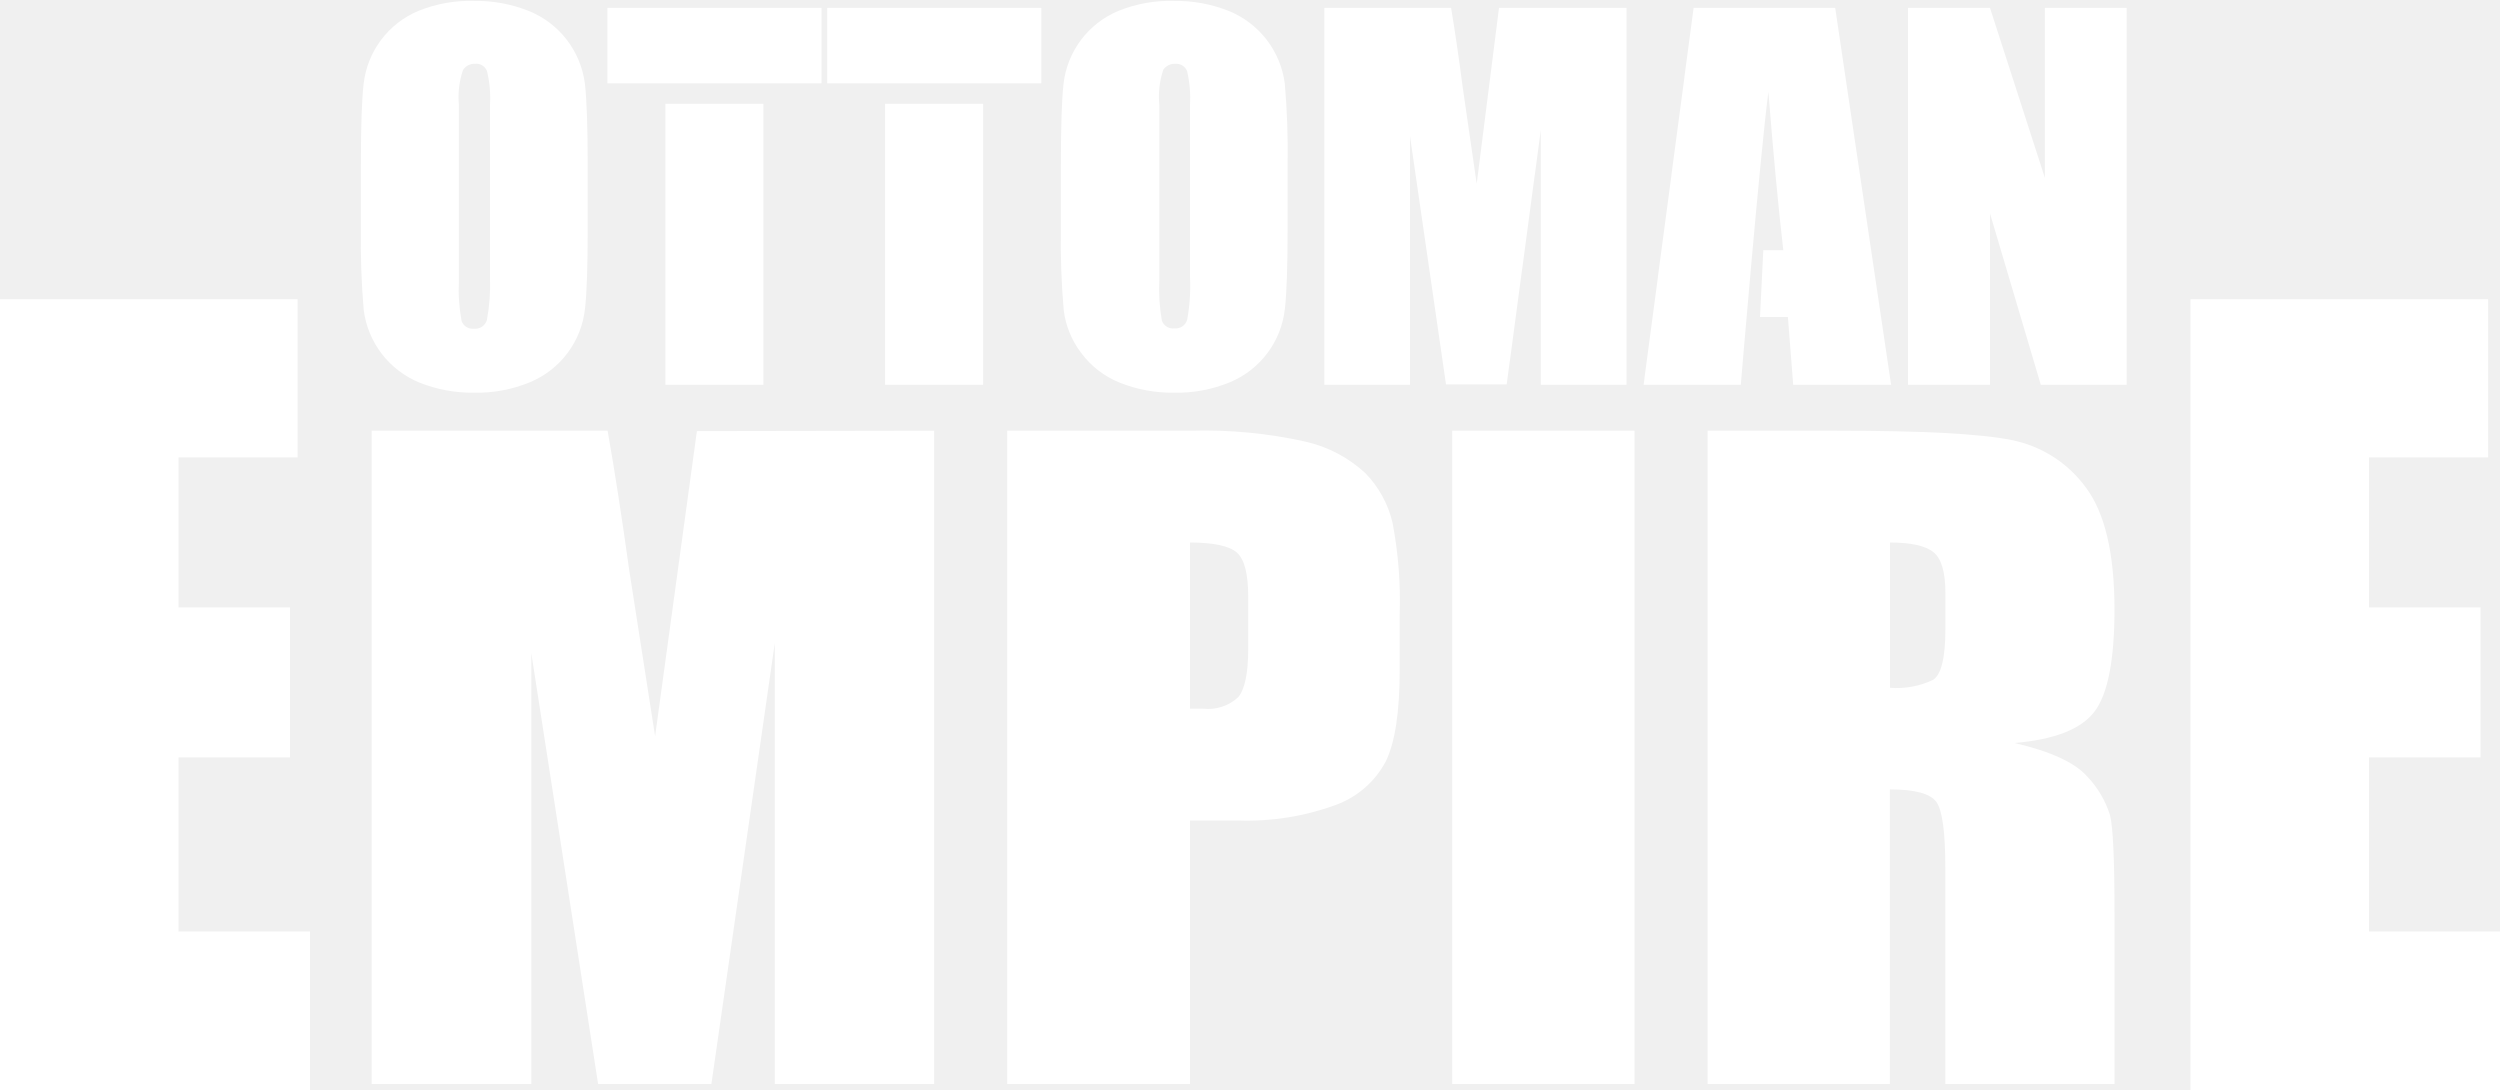
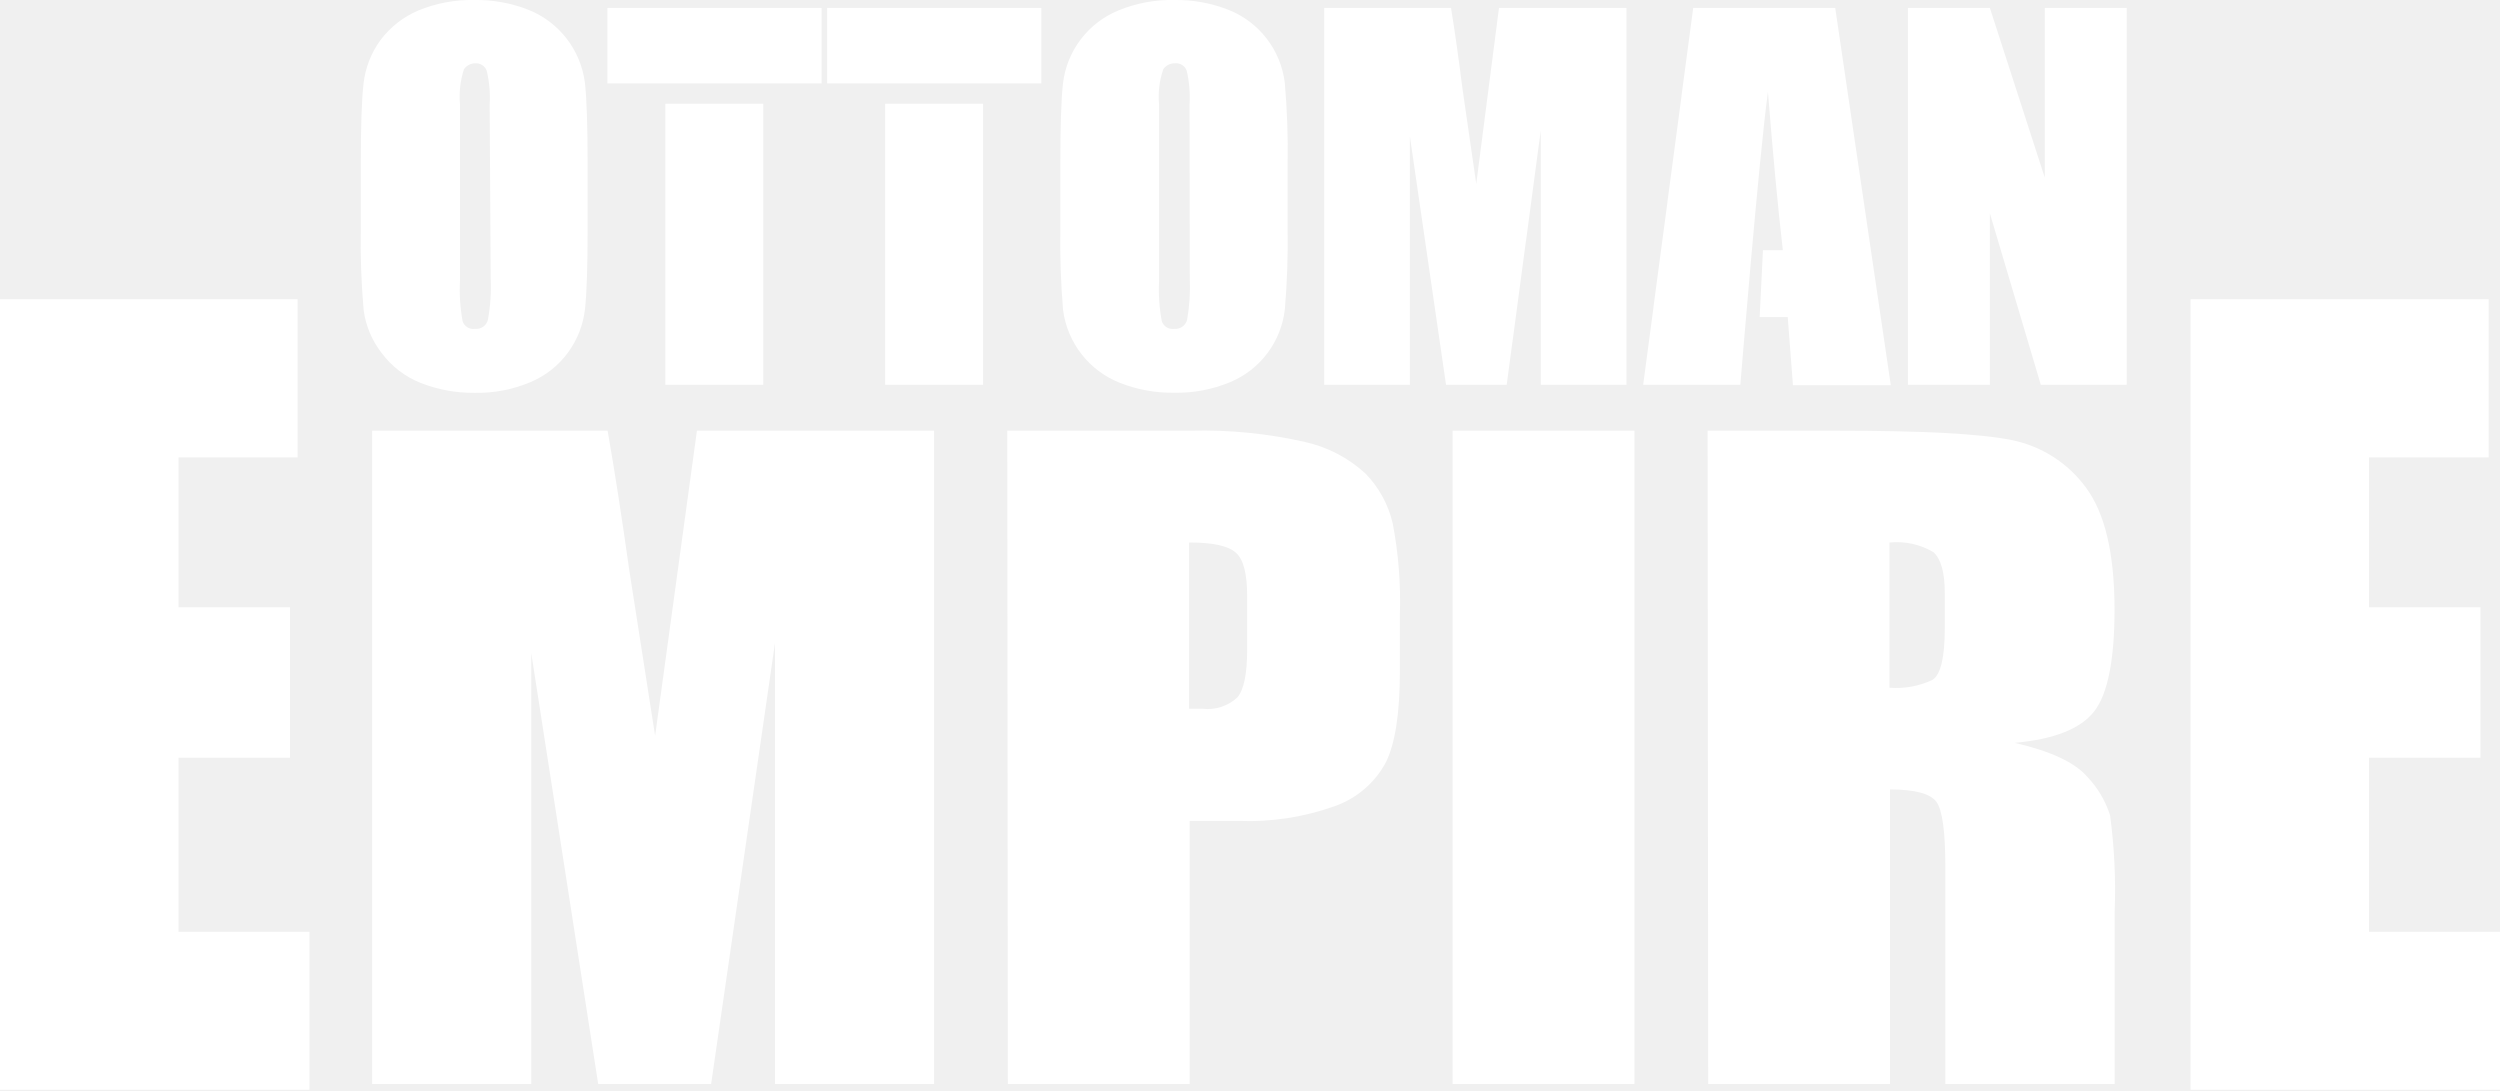
- <svg xmlns="http://www.w3.org/2000/svg" width="250" height="109" viewBox="0 0 250 109">
+ <svg xmlns="http://www.w3.org/2000/svg" width="220" height="96" viewBox="0 0 220 96">
  <g id="logos">
-     <path d="M58.77,22.86c0,3.78-.09,6.47-.27,8A9,9,0,0,1,53,38.22a13.83,13.83,0,0,1-5.59,1.05,14.22,14.22,0,0,1-5.44-1A9.09,9.09,0,0,1,36.37,31a81.21,81.21,0,0,1-.28-8.14V16.41q0-5.69.27-8a9,9,0,0,1,5.48-7.32,13.83,13.83,0,0,1,5.59-1,14.13,14.13,0,0,1,5.43,1,9.08,9.08,0,0,1,5.63,7.27c.18,1.56.28,4.27.28,8.15ZM49,10.47a11.33,11.33,0,0,0-.3-3.36,1.14,1.14,0,0,0-1.19-.73A1.35,1.35,0,0,0,46.3,7a8.45,8.45,0,0,0-.41,3.5v17.6a17.13,17.13,0,0,0,.27,4,1.17,1.17,0,0,0,1.25.77A1.21,1.21,0,0,0,48.69,32,19.1,19.1,0,0,0,49,27.79Z" fill="#fff" />
-     <path d="M128.76,22.86c0,3.78-.09,6.47-.27,8A9,9,0,0,1,123,38.22a13.83,13.83,0,0,1-5.59,1.05,14.16,14.16,0,0,1-5.43-1,8.94,8.94,0,0,1-3.88-3A8.81,8.81,0,0,1,106.37,31a78.21,78.21,0,0,1-.28-8.14V16.41q0-5.69.26-8a9,9,0,0,1,5.49-7.32,13.78,13.78,0,0,1,5.58-1,14.22,14.22,0,0,1,5.44,1,9.09,9.09,0,0,1,5.62,7.27,78.57,78.57,0,0,1,.28,8.15ZM119,10.47a11.84,11.84,0,0,0-.29-3.36,1.17,1.17,0,0,0-1.2-.73,1.37,1.37,0,0,0-1.18.59,8.52,8.52,0,0,0-.4,3.5v17.6a18,18,0,0,0,.26,4,1.18,1.18,0,0,0,1.25.77,1.2,1.2,0,0,0,1.28-.88,18.47,18.47,0,0,0,.28-4.22Z" fill="#fff" />
-     <path d="M162.65.79V38.48h-8.57V13l-3.41,25.44h-6.07L141,13.62V38.48h-8.57V.79h12.68q.57,3.41,1.17,8l1.39,9.59L149.9.79Z" fill="#fff" />
-     <path d="M212.67.79V38.48h-8.59L199,21.35V38.48h-8.2V.79H199l5.49,17V.79Z" fill="#fff" />
-     <path d="M93.41,43.07V108.4H77.48l0-44.1-6.34,44.1H59.81L53.13,65.31l0,43.09H37.17V43.07H60.76Q61.81,49,62.92,57l2.59,16.62,4.18-30.51Z" fill="#fff" />
-     <path d="M100.72,43.07h18.36a46.42,46.42,0,0,1,11.45,1.09,13.06,13.06,0,0,1,6,3.15,10.51,10.51,0,0,1,2.73,5,41.49,41.49,0,0,1,.71,9.06V67q0,6.25-1.38,9.12a9.22,9.22,0,0,1-5.09,4.4,25.63,25.63,0,0,1-9.67,1.53H119V108.4H100.72ZM119,54.25V70.87c.52,0,1,0,1.34,0a4.41,4.41,0,0,0,3.48-1.15c.65-.77,1-2.37,1-4.79V59.62c0-2.24-.38-3.69-1.13-4.36S121.31,54.25,119,54.25Z" fill="#fff" />
-     <path d="M163.45,43.07V108.4H145.22V43.07Z" fill="#fff" />
-     <path d="M170.76,43.07h12.9q12.9,0,17.47.93a12.12,12.12,0,0,1,7.45,4.74q2.86,3.81,2.87,12.17,0,7.62-2,10.25t-8,3.14q5.42,1.26,7.27,3.35A9.84,9.84,0,0,1,211,81.51q.45,1.76.45,9.66V108.4H194.53V86.69c0-3.49-.3-5.66-.89-6.49s-2.14-1.26-4.65-1.26V108.4H170.76ZM189,54.25V68.78a8.51,8.51,0,0,0,4.3-.79c.83-.52,1.24-2.23,1.24-5.1v-3.6c0-2.07-.4-3.43-1.19-4.07S191.09,54.25,189,54.25Z" fill="#fff" />
-     <path d="M219.05,29.92h29.76V45.74H236.9v15h11.15v15H236.9V93.15H250V109H219.05Z" fill="#fff" />
-     <path d="M0,29.92H29.76V45.74H17.85v15H29v15H17.85V93.15H31V109H0Z" fill="#fff" />
-     <rect x="88.51" y="10.38" width="9.8" height="28.1" fill="#fff" />
-     <rect x="82.72" y="0.79" width="21.41" height="7.54" fill="#fff" />
-     <rect x="60.74" y="0.79" width="21.41" height="7.54" fill="#fff" />
-     <rect x="66.54" y="10.38" width="9.8" height="28.1" fill="#fff" />
-     <path d="M183.52.79H169.36l-5,37.69h9.72S176,15.56,176.84,9.19q.75,9.44,1.49,15.83h-2L176,31.7h2.79l.53,6.78h9.79Z" fill="#fff" />
+     <path d="M51.71,20.12q0,5-.23,7.07A7.93,7.93,0,0,1,50,31a7.83,7.83,0,0,1-3.35,2.64,12,12,0,0,1-4.91.93A12.54,12.54,0,0,1,37,33.69a7.9,7.9,0,0,1-3.41-2.62A7.79,7.79,0,0,1,32,27.28a67.68,67.68,0,0,1-.25-7.16V14.44q0-5,.24-7.08a8,8,0,0,1,1.47-3.8A8.11,8.11,0,0,1,36.82.92,12.3,12.3,0,0,1,41.74,0a12.49,12.49,0,0,1,4.78.87,8,8,0,0,1,4.95,6.4q.24,2.06.24,7.17ZM43.09,9.22a10.22,10.22,0,0,0-.26-3,1,1,0,0,0-1-.65,1.21,1.21,0,0,0-1,.52,7.67,7.67,0,0,0-.35,3.09V24.7a15.22,15.22,0,0,0,.23,3.57,1,1,0,0,0,1.1.67,1.06,1.06,0,0,0,1.12-.77,16,16,0,0,0,.25-3.71Z" fill="#fff" />
+     <path d="M113.31,20.12a70.7,70.7,0,0,1-.24,7.07,7.9,7.9,0,0,1-4.82,6.44,12.13,12.13,0,0,1-4.92.93,12.49,12.49,0,0,1-4.78-.87,8,8,0,0,1-5-6.41,71.46,71.46,0,0,1-.24-7.16V14.44q0-5,.23-7.08A7.94,7.94,0,0,1,98.42.92,12.22,12.22,0,0,1,103.33,0a12.54,12.54,0,0,1,4.79.87,7.94,7.94,0,0,1,4.94,6.4,68,68,0,0,1,.25,7.17Zm-8.63-10.9a10.35,10.35,0,0,0-.25-3,1,1,0,0,0-1.06-.65,1.19,1.19,0,0,0-1,.52A7.41,7.41,0,0,0,102,9.22V24.7a15,15,0,0,0,.24,3.57,1,1,0,0,0,1.09.67,1.07,1.07,0,0,0,1.13-.77,16.85,16.85,0,0,0,.24-3.71Z" fill="#fff" />
+     <path d="M143.13.7V33.86h-7.54V11.47l-3,22.39h-5.34L124.07,12V33.86h-7.54V.7h11.16q.49,3,1,7.05l1.22,8.43,2-15.48Z" fill="#fff" />
+     <path d="M187.15.7V33.86h-7.56l-4.48-15.08V33.86H167.9V.7h7.21l4.83,14.93V.7Z" fill="#fff" />
+     <path d="M82.2,37.9V95.39h-14l0-38.81L62.58,95.39H52.64L46.75,57.47l0,37.92h-14V37.9H53.47q.91,5.19,1.9,12.23l2.28,14.62L61.33,37.9Z" fill="#fff" />
+     <path d="M88.64,37.9h16.15a40.51,40.51,0,0,1,10.07,1,11.57,11.57,0,0,1,5.3,2.77,9.32,9.32,0,0,1,2.4,4.39,36.52,36.52,0,0,1,.63,8v5q0,5.5-1.22,8a8.18,8.18,0,0,1-4.48,3.87A22.53,22.53,0,0,1,109,72.24h-4.31V95.39h-16Zm16,9.84V62.37c.46,0,.85,0,1.18,0a3.84,3.84,0,0,0,3.07-1c.57-.67.86-2.07.86-4.2V52.46c0-2-.33-3.24-1-3.83S106.76,47.74,104.67,47.74Z" fill="#fff" />
+     <path d="M143.83,37.9V95.39h-16V37.9Z" fill="#fff" />
+     <path d="M150.27,37.9h11.35q11.35,0,15.37.82a10.7,10.7,0,0,1,6.56,4.17q2.52,3.36,2.53,10.71,0,6.7-1.79,9t-7,2.77q4.77,1.1,6.4,3a8.71,8.71,0,0,1,2,3.39,49.52,49.52,0,0,1,.4,8.5V95.39h-14.9V76.29c0-3.08-.26-5-.78-5.72s-1.88-1.1-4.09-1.1V95.39h-16Zm16,9.84V60.52a7.51,7.51,0,0,0,3.79-.69c.72-.46,1.08-2,1.08-4.49V52.18c0-1.82-.34-3-1-3.59A6.3,6.3,0,0,0,166.31,47.74Z" fill="#fff" />
+     <path d="M192.77,26.33H219V40.25H208.47V53.44h9.81V66.68h-9.81V82H220V95.9H192.77Z" fill="#fff" />
+     <path d="M0,26.33H26.19V40.25H15.71V53.44h9.81V66.68H15.71V82H27.23V95.9H0Z" fill="#fff" />
+     <rect x="77.89" y="9.13" width="8.62" height="24.73" fill="#fff" />
+     <rect x="72.79" y="0.7" width="18.85" height="6.64" fill="#fff" />
+     <rect x="53.45" y="0.7" width="18.85" height="6.64" fill="#fff" />
+     <rect x="58.55" y="9.13" width="8.62" height="24.73" fill="#fff" />
+     <path d="M161.5.7H149l-4.4,33.16h8.55s1.65-20.17,2.43-25.77q.66,8.29,1.31,13.93h-1.75l-.29,5.88h2.47l.46,6h8.61Z" fill="#fff" />
  </g>
</svg>
